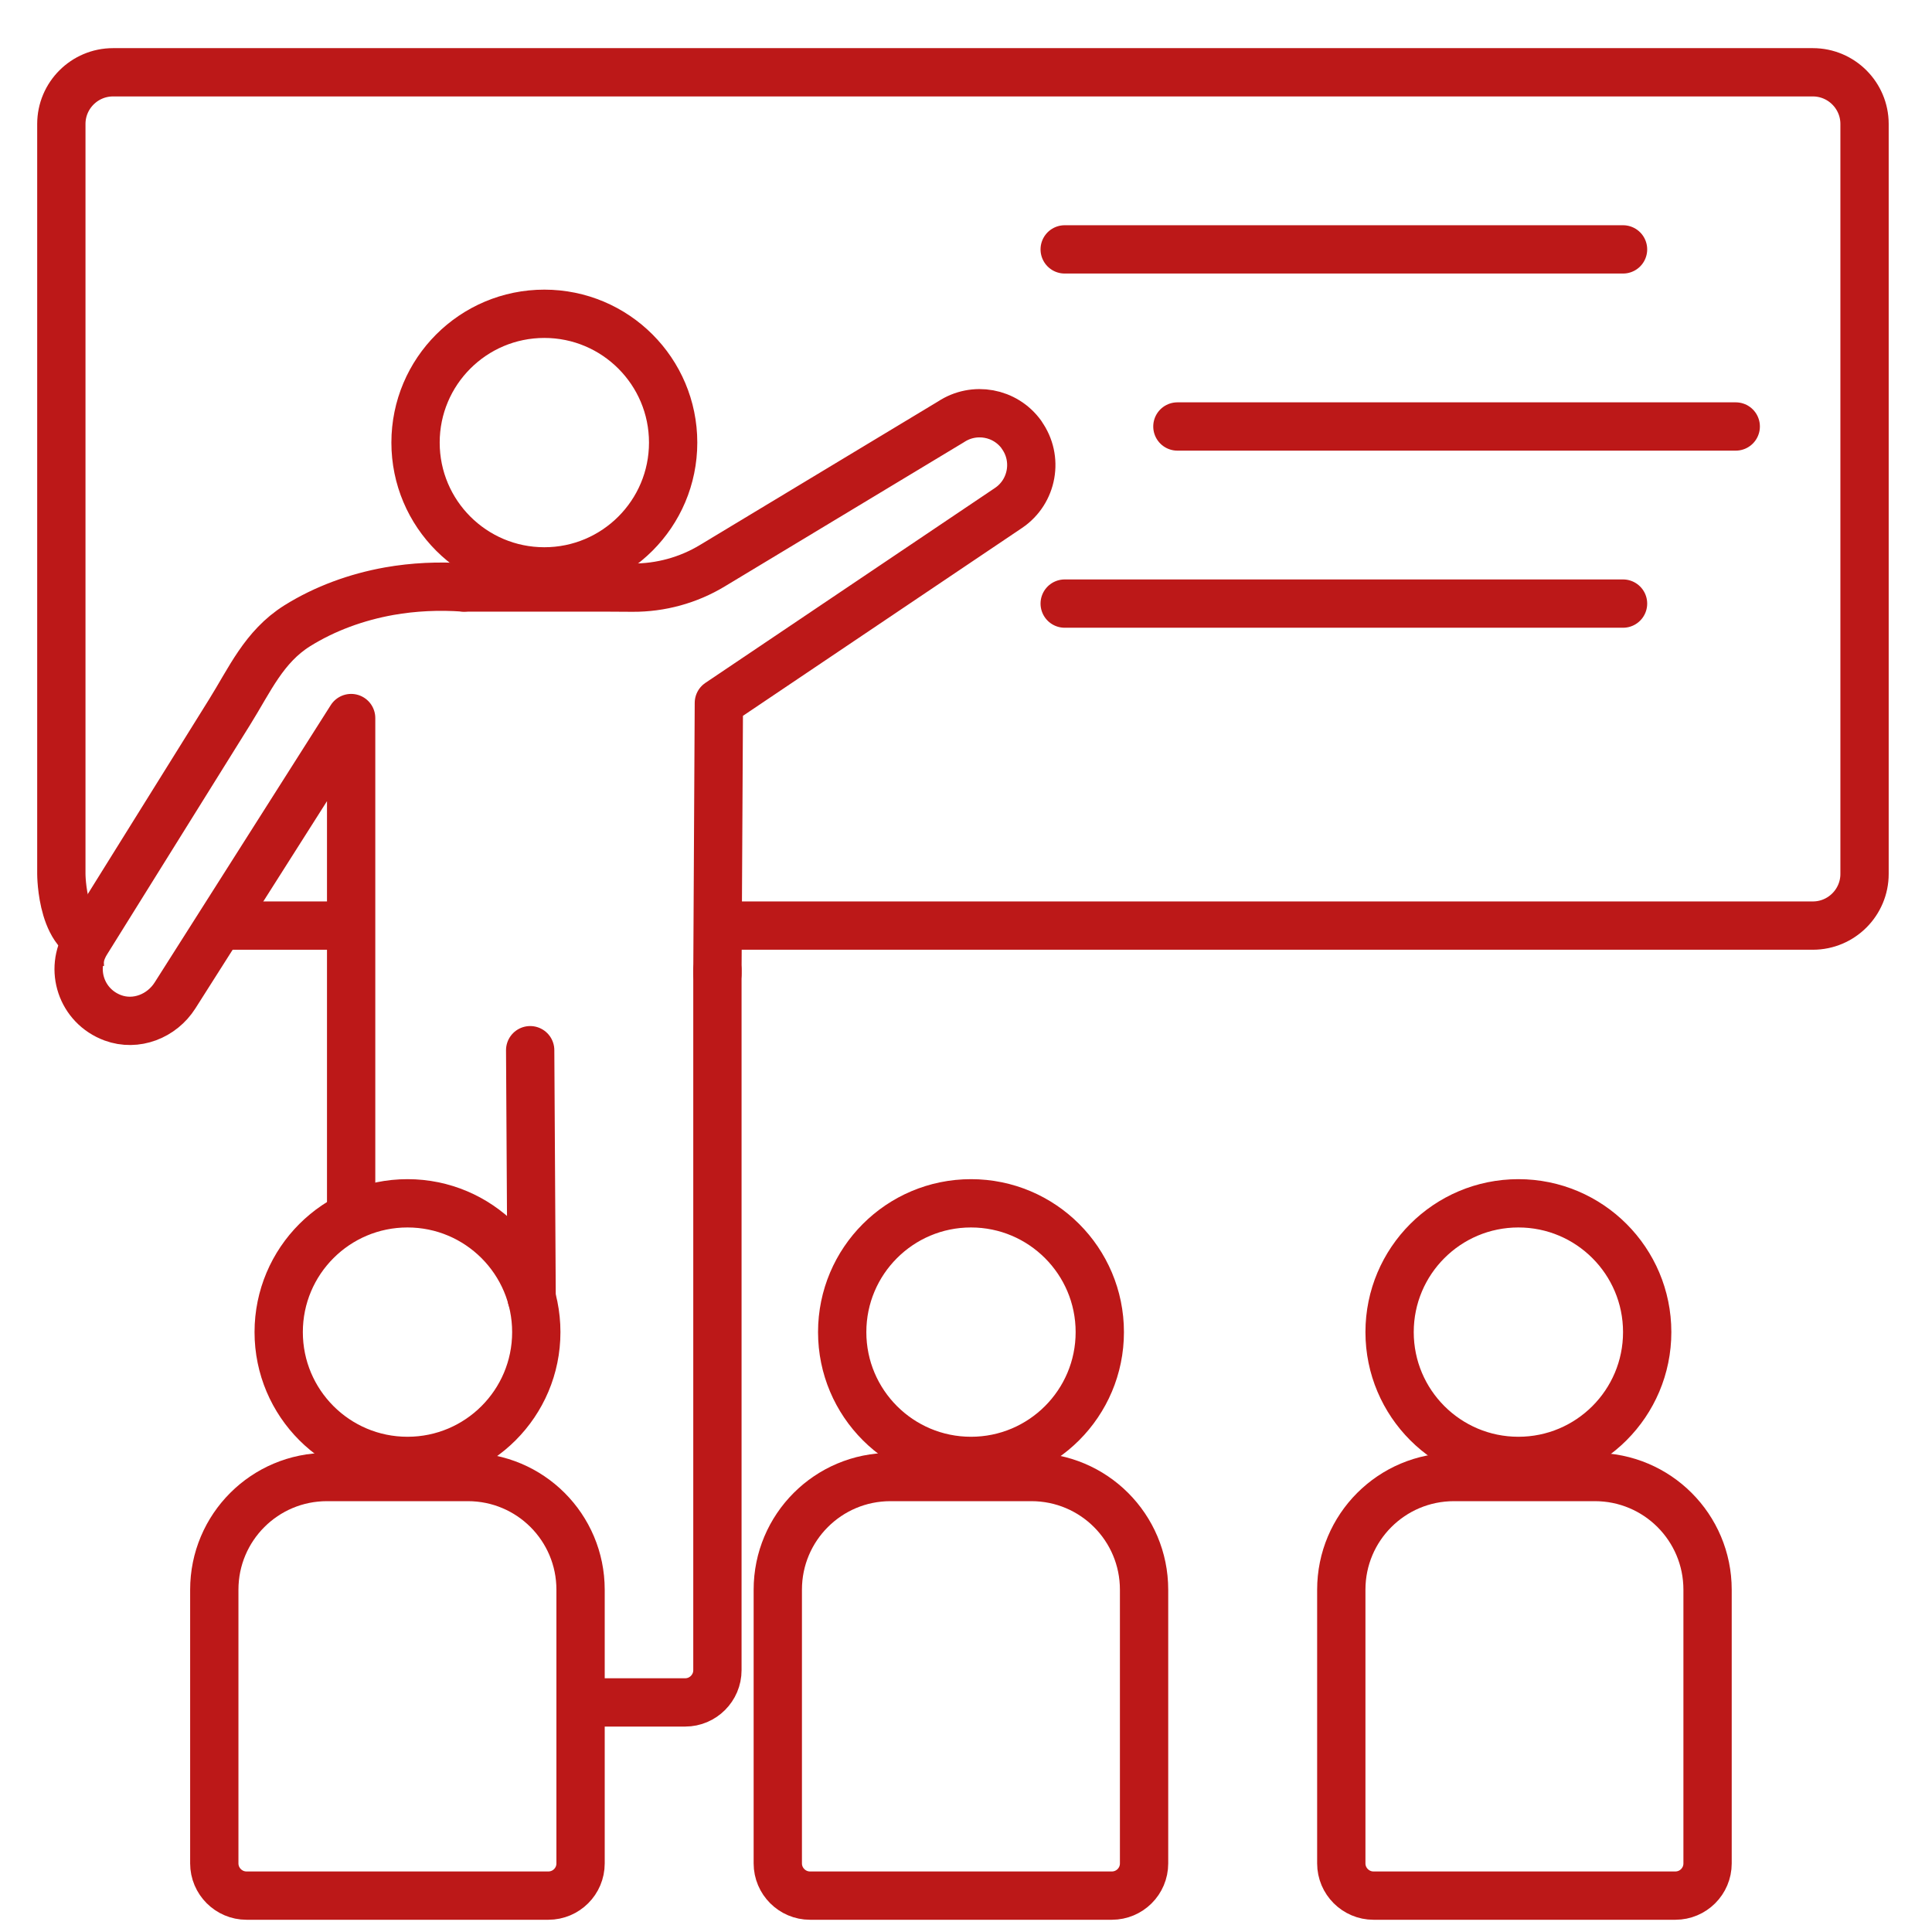
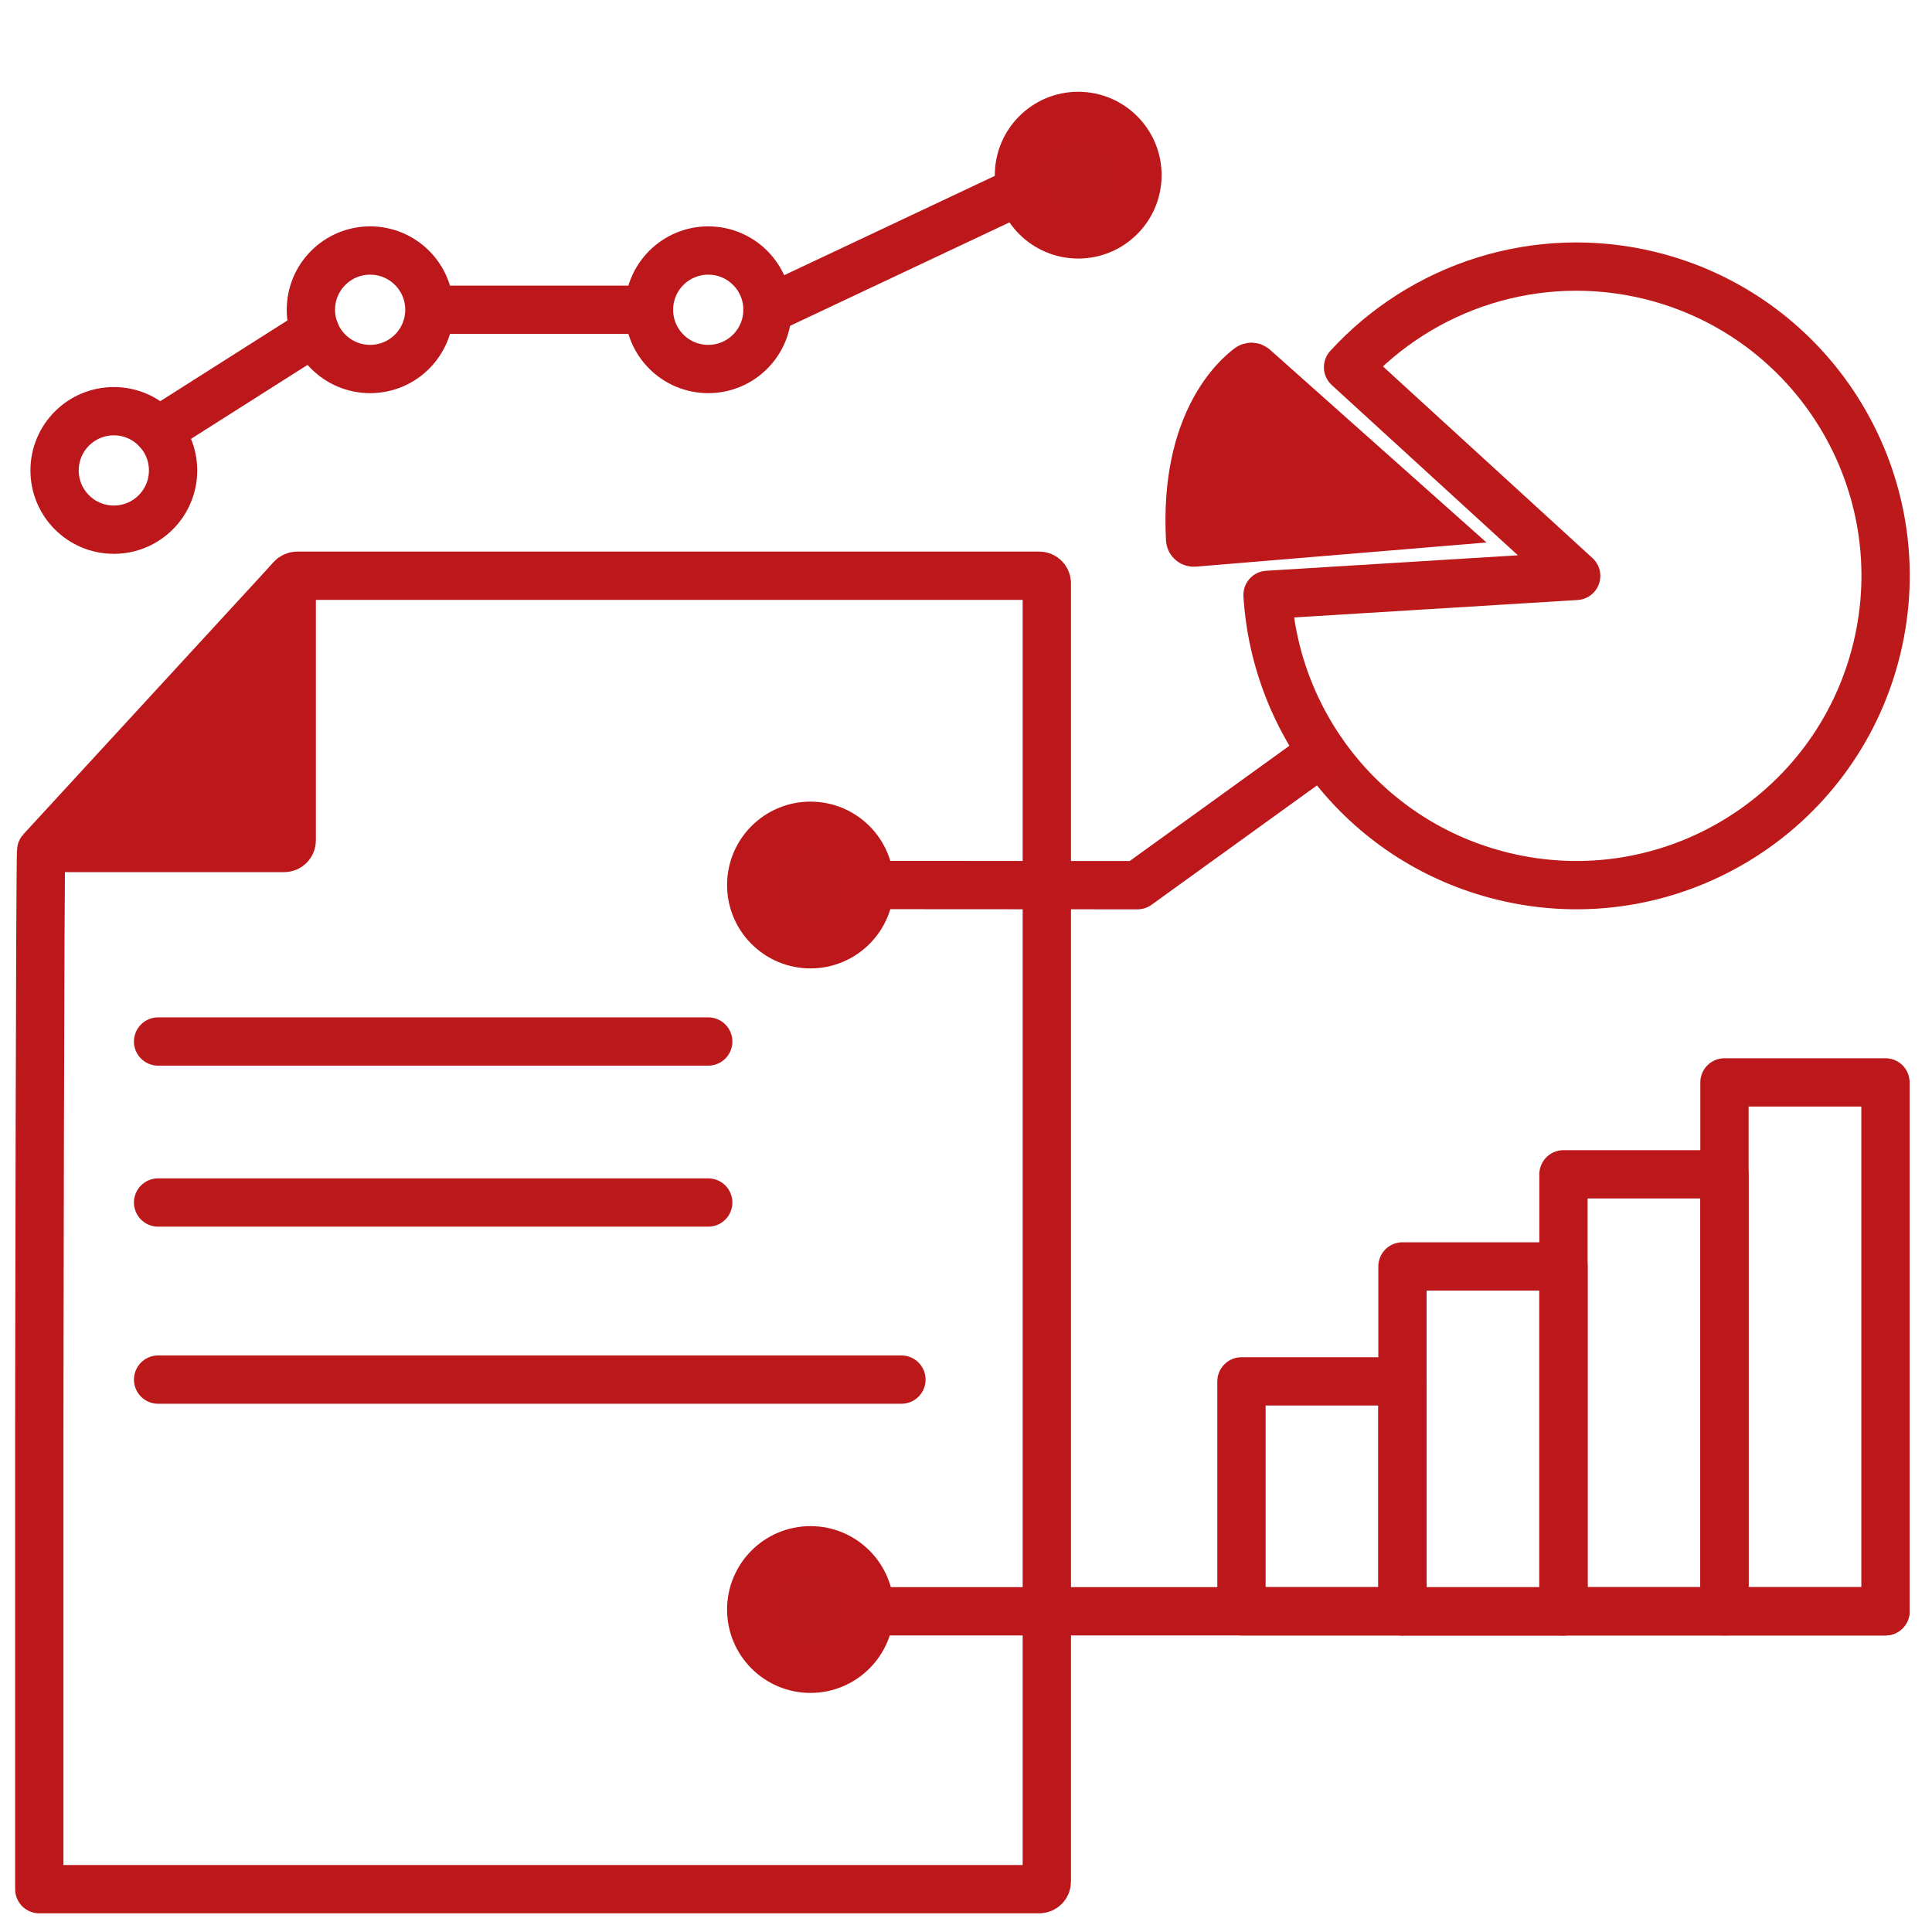
<svg xmlns="http://www.w3.org/2000/svg" version="1.1" id="Layer_1" x="0px" y="0px" viewBox="0 0 120 120" style="enable-background:new 0 0 120 120;" xml:space="preserve">
  <style type="text/css">
- 	.st0{fill:none;stroke:#BC1818;stroke-width:3;stroke-miterlimit:10;}
- 	.st1{fill:none;stroke:#BC1818;stroke-width:3;stroke-linecap:round;stroke-linejoin:round;stroke-miterlimit:10;}
- 	.st2{fill:none;stroke:#BC1818;stroke-width:3;stroke-linecap:round;stroke-miterlimit:10;}
+ 	.st0{fill:none;stroke:#BC181B;stroke-width:3;stroke-linecap:round;stroke-linejoin:round;stroke-miterlimit:10;}
+ 	.st1{fill:#BC181B;stroke:#BC181B;stroke-width:3;stroke-linecap:round;stroke-linejoin:round;stroke-miterlimit:10;}
+ 	.st2{fill:#BC191A;stroke:#BC181B;stroke-width:3;stroke-linecap:round;stroke-linejoin:round;stroke-miterlimit:10;}
+ 	.st3{fill:#BC181B;stroke:#BC181B;stroke-width:3;stroke-miterlimit:10;}
+ 	.st4{fill:none;stroke:#BC191A;stroke-width:3;stroke-linecap:round;stroke-linejoin:round;stroke-miterlimit:10;}
</style>
-   <circle class="st0" cx="25.31" cy="82.74" r="8" />
-   <circle class="st0" cx="60.31" cy="82.74" r="8" />
-   <circle class="st0" cx="94.31" cy="82.74" r="8" />
-   <path class="st0" d="M34.06,117.74H15.31c-1.1,0-2-0.9-2-2v-17c0-3.87,3.13-7,7-7h8.75c3.87,0,7,3.13,7,7v17  C36.06,116.85,35.16,117.74,34.06,117.74z" />
-   <path class="st0" d="M69.06,117.74H50.31c-1.1,0-2-0.9-2-2v-17c0-3.87,3.13-7,7-7h8.75c3.87,0,7,3.13,7,7v17  C71.06,116.85,70.16,117.74,69.06,117.74z" />
-   <path class="st0" d="M104.06,117.74H85.31c-1.1,0-2-0.9-2-2v-17c0-3.87,3.13-7,7-7h8.75c3.87,0,7,3.13,7,7v17  C106.06,116.85,105.16,117.74,104.06,117.74z" />
  <g>
-     <path class="st0" d="M45.51,57.49h67.09c1.77,0,3.21-1.44,3.21-3.21V7.7c0-1.77-1.44-3.21-3.21-3.21H7.02   c-1.77,0-3.21,1.44-3.21,3.21v46.58c0,0,0,4.36,2.57,4.22" />
-     <line class="st1" x1="66.13" y1="15.49" x2="100.81" y2="15.49" />
-     <line class="st1" x1="73.13" y1="26.49" x2="107.81" y2="26.49" />
-     <line class="st1" x1="66.13" y1="37.49" x2="100.81" y2="37.49" />
-     <circle class="st0" cx="33.81" cy="27.49" r="8" />
-     <path class="st0" d="M44.56,60.49" />
-     <path class="st0" d="M21.81,60.49" />
-     <line class="st2" x1="33.02" y1="80.61" x2="32.93" y2="65.23" />
-     <path class="st2" d="M44.56,60.24v43.5c0,1.1-0.9,2-2,2h-6.13" />
-     <path class="st1" d="M21.81,74.74v-14.5V44.6L10.87,61.83c-0.82,1.29-2.42,1.92-3.86,1.39c-1.97-0.73-2.7-3.02-1.64-4.72   c1.07-1.72,2.15-3.45,3.22-5.17c1.89-3.03,3.78-6.07,5.67-9.1c1.25-2,2.13-4.06,4.2-5.36c1.73-1.08,3.7-1.79,5.71-2.15   c1.53-0.27,3.09-0.34,4.64-0.23" />
-     <path class="st1" d="M33.18,105.74" />
-     <path class="st1" d="M44.56,60.49l0.09-16.83l17.99-12.11c1.5-1.01,1.87-3.07,0.81-4.54l0-0.01c-1.01-1.4-2.94-1.75-4.38-0.8   l-14.83,8.94c-1.49,0.9-3.21,1.37-4.95,1.36l-1.73-0.01h-8.75" />
-     <line class="st0" x1="21.81" y1="57.49" x2="13.63" y2="57.49" />
+     <path class="st0" d="M47.44,117.34h17.11c0.26,0,0.47-0.21,0.47-0.47V36.23c0-0.26-0.21-0.47-0.47-0.47H18.47   c-0.13,0-0.26,0.05-0.35,0.15L2.56,52.83c-0.08,0.09-0.12,35.83-0.12,35.95v28.56H47.44z" />
+     <path class="st1" d="M18.12,35.91V52.2c0,0.26-0.21,0.47-0.47,0.47H3.39L18.12,35.91z" />
  </g>
+   <circle class="st0" cx="7.07" cy="29.22" r="3.68" />
+   <circle class="st0" cx="22.99" cy="19.24" r="3.68" />
+   <circle class="st2" cx="66.97" cy="10.88" r="3.68" />
+   <circle class="st0" cx="43.99" cy="19.24" r="3.68" />
+   <path class="st3" d="M74.17,33.7l14.55-1.21l-10.84-9.65c-0.08-0.07-0.2-0.08-0.29-0.01c-0.76,0.56-4.06,3.4-3.67,10.66  C73.92,33.61,74.04,33.71,74.17,33.7z" />
+   <path class="st4" d="M83.73,22.81L97.9,35.77l-19.17,1.18c0.5,8.17,6.23,15.42,14.6,17.47c10.3,2.53,20.7-3.78,23.23-14.08  c2.53-10.3-3.78-20.7-14.08-23.23C95.42,15.39,88.31,17.8,83.73,22.81z" />
+   <circle class="st2" cx="50.34" cy="54.97" r="3.68" />
+   <circle class="st2" cx="50.34" cy="99.97" r="3.68" />
+   <rect x="77.11" y="85.8" class="st0" width="10" height="14.28" />
+   <rect x="87.11" y="78.66" class="st0" width="10" height="21.43" />
+   <rect x="97.11" y="72.94" class="st0" width="10" height="27.14" />
+   <rect x="107.11" y="67.23" class="st0" width="10" height="32.85" />
+   <line class="st0" x1="9.82" y1="26.78" x2="19.57" y2="20.59" />
+   <line class="st0" x1="27.56" y1="19.24" x2="40.31" y2="19.24" />
+   <line class="st0" x1="47.67" y1="19.24" x2="63.28" y2="11.88" />
+   <polyline class="st0" points="54.02,54.97 70.65,54.98 82.11,46.71 " />
+   <line class="st0" x1="117.11" y1="100.08" x2="54.02" y2="100.08" />
+   <line class="st4" x1="9.82" y1="64.69" x2="43.99" y2="64.69" />
+   <line class="st4" x1="9.82" y1="74.69" x2="43.99" y2="74.69" />
+   <line class="st4" x1="9.82" y1="85.69" x2="55.99" y2="85.69" />
</svg>
